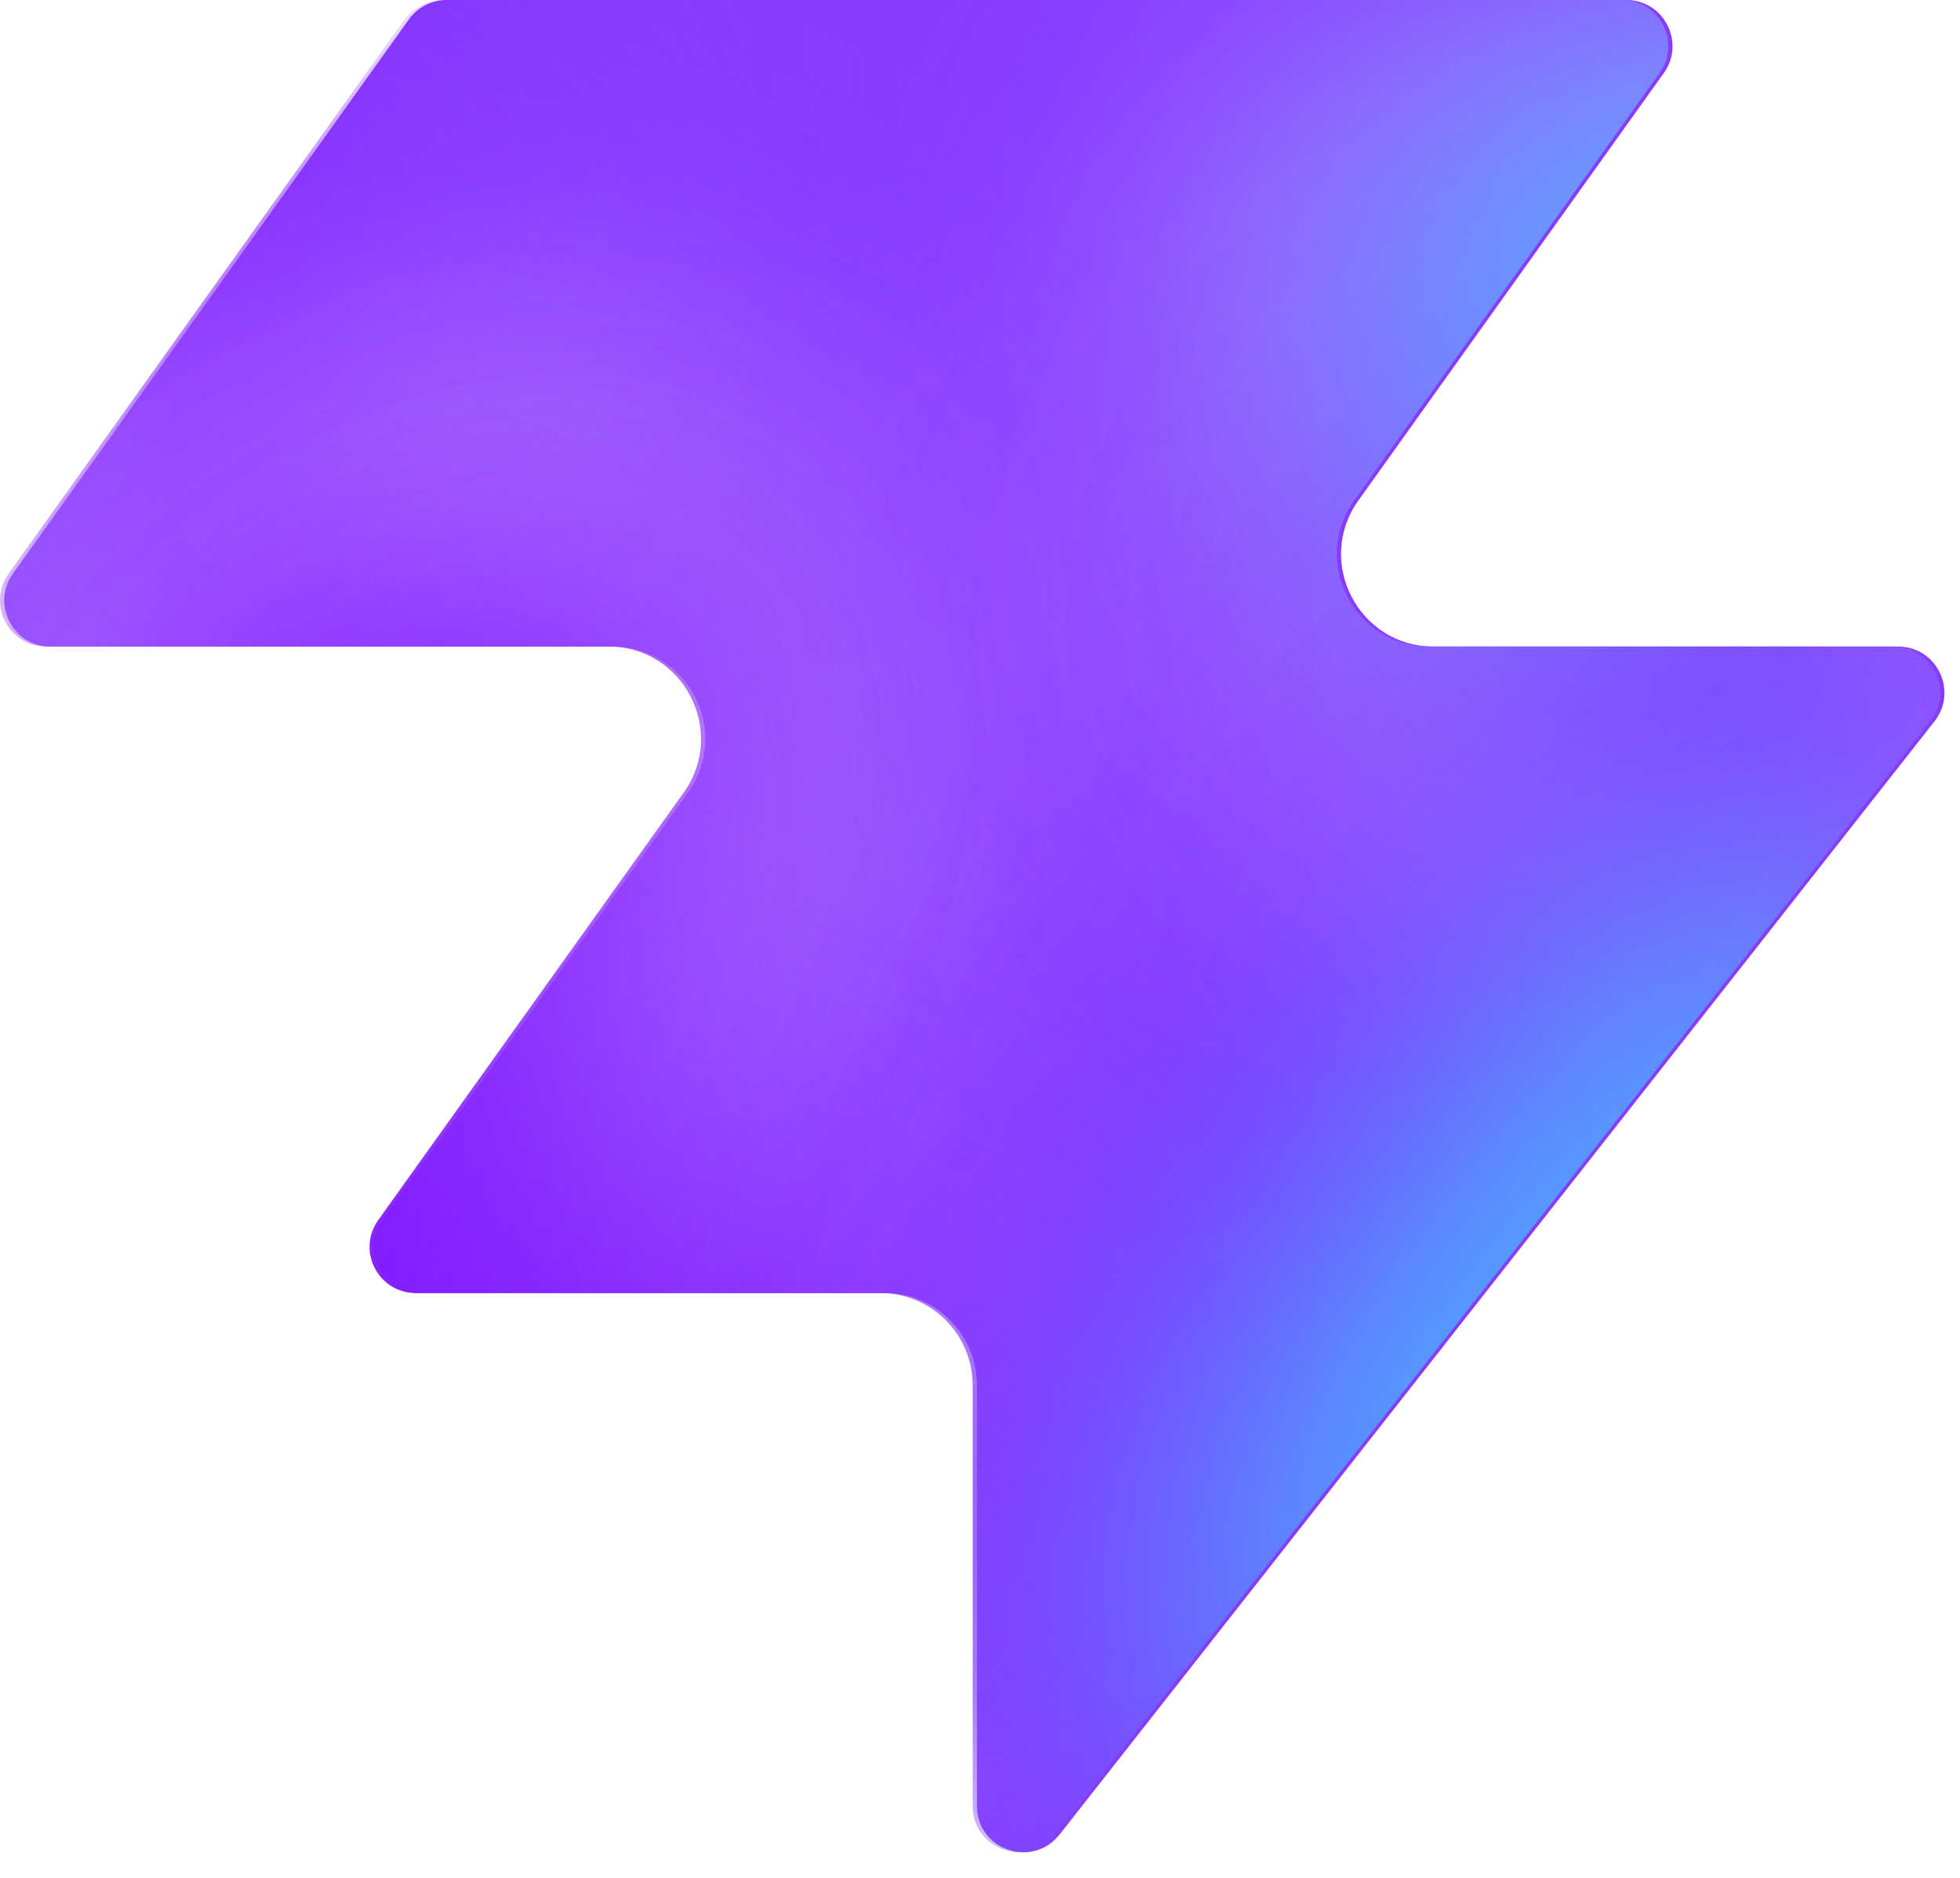
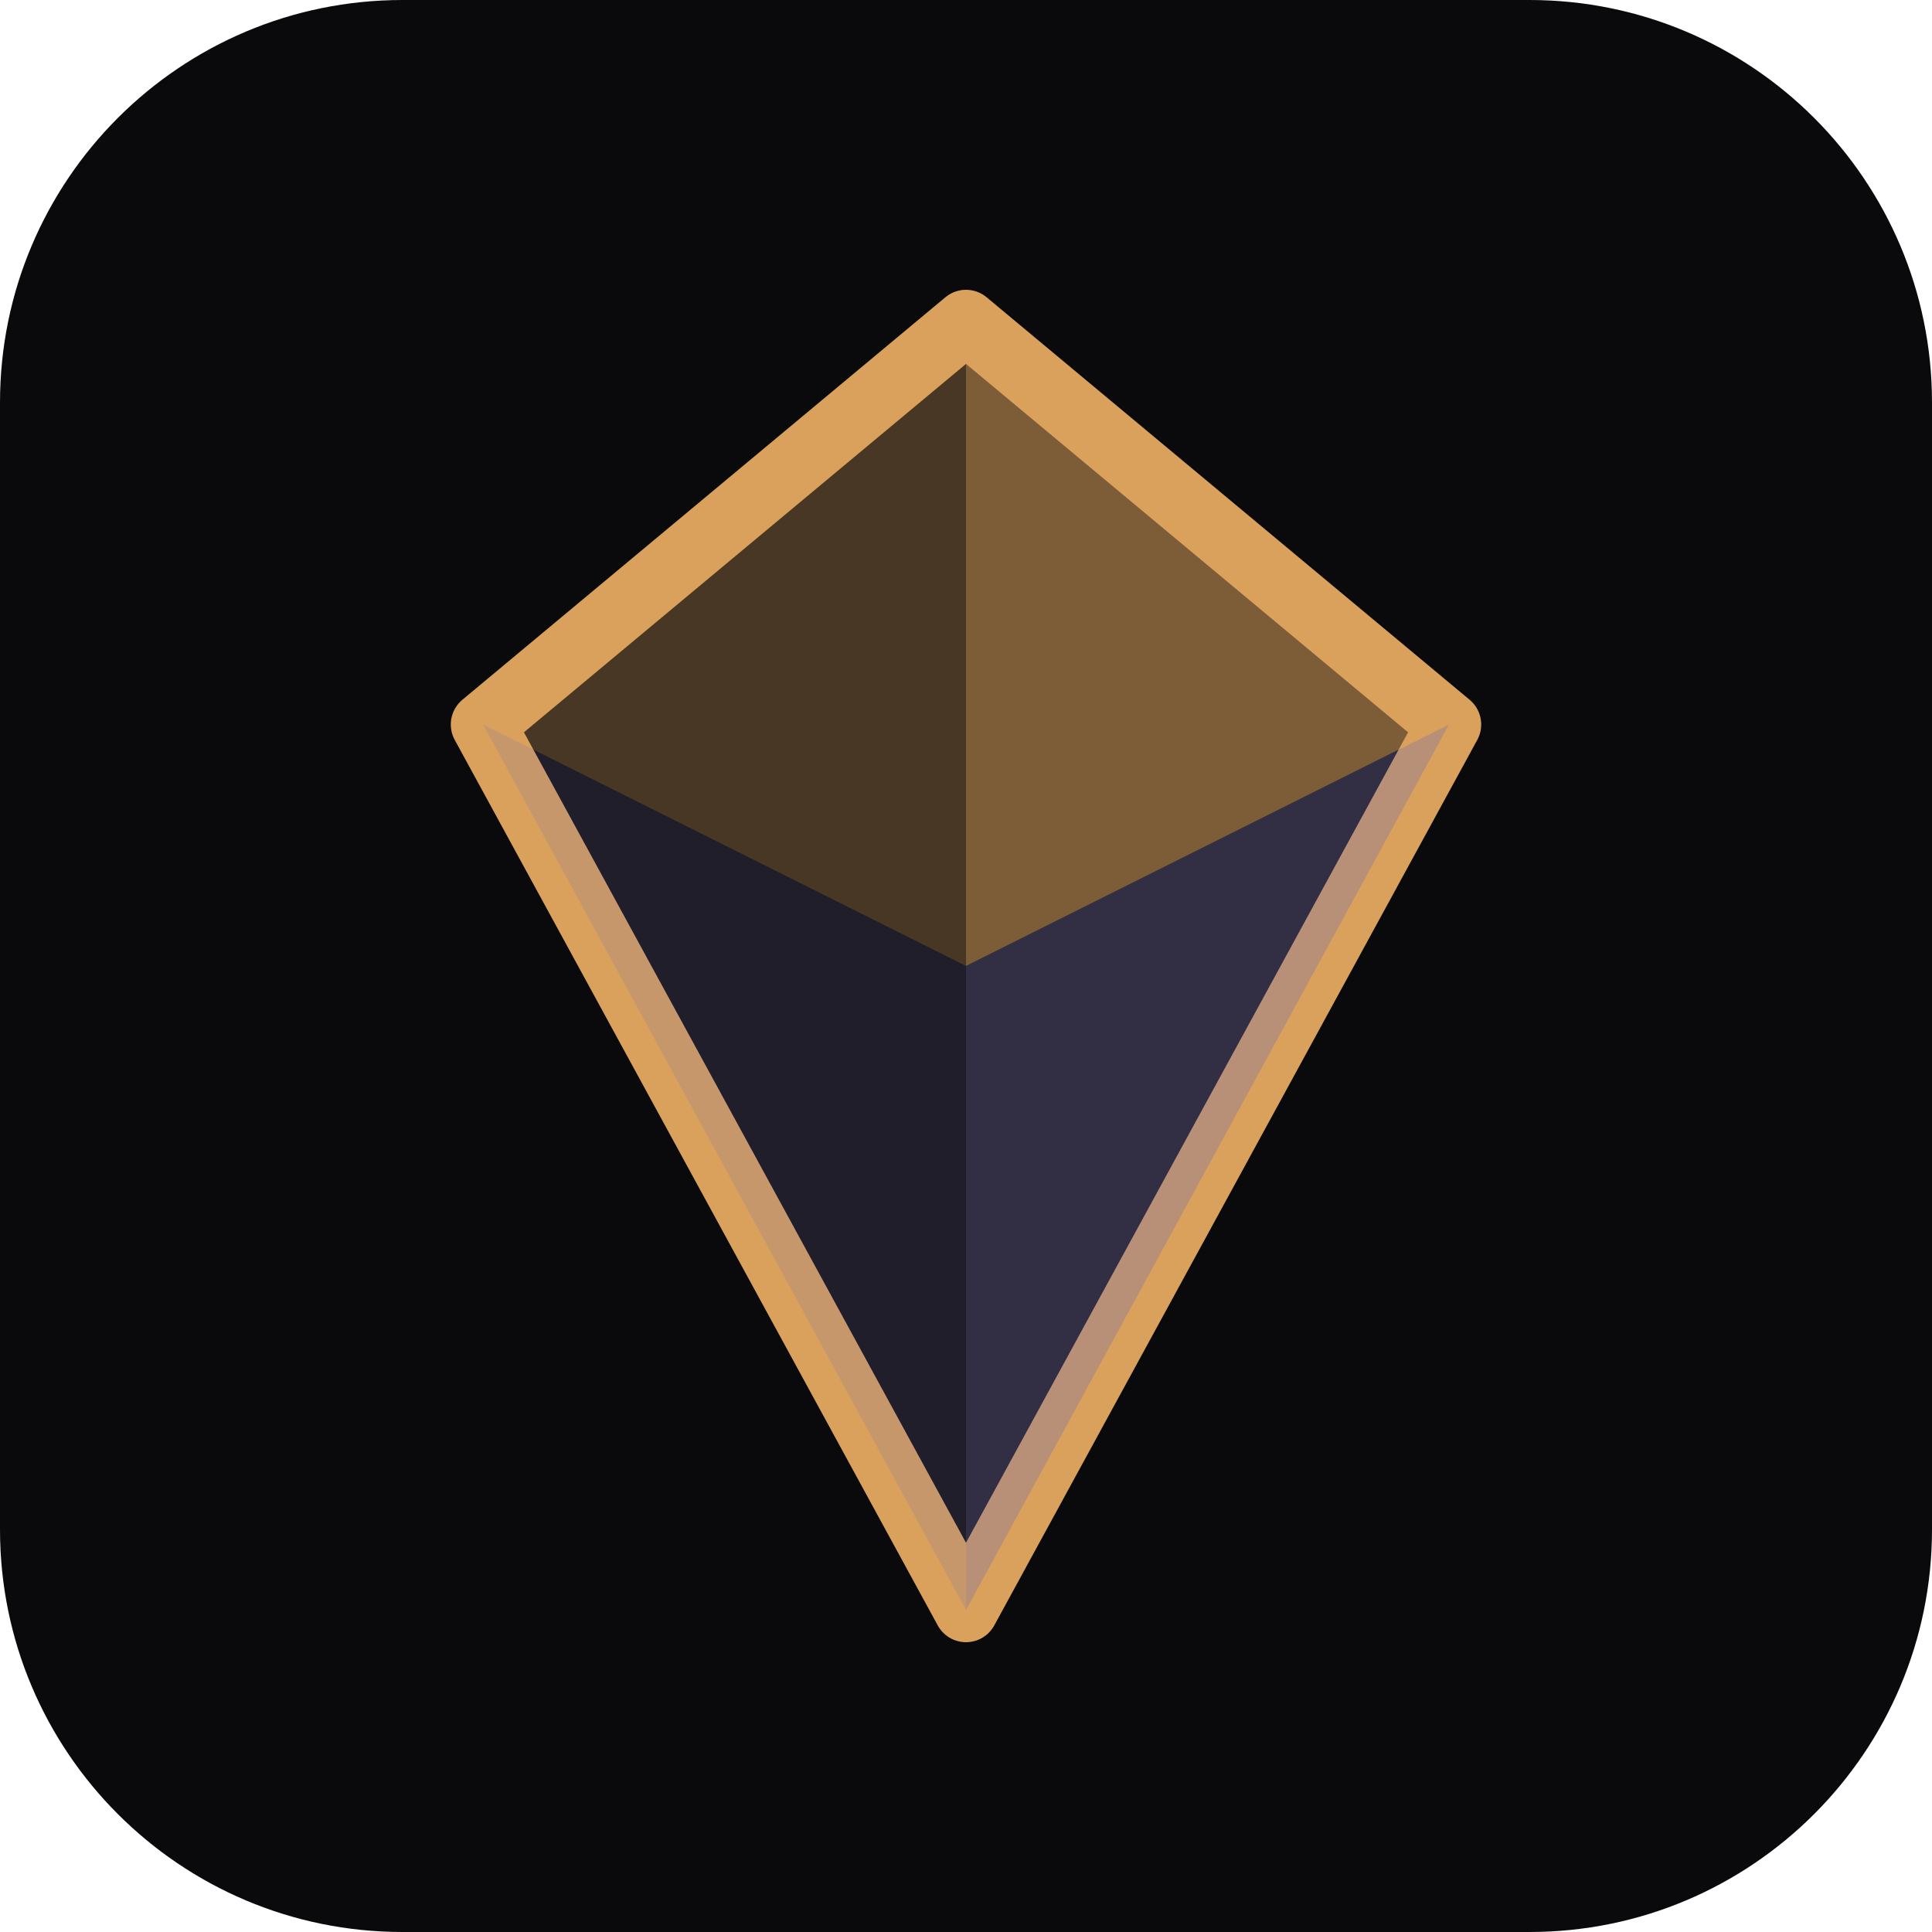
- <svg xmlns="http://www.w3.org/2000/svg" width="48" height="46" fill="none" viewBox="0 0 48 46">
-   <path fill="#863bff" d="M25.946 44.938c-.664.845-2.021.375-2.021-.698V33.937a2.26 2.26 0 0 0-2.262-2.262H10.287c-.92 0-1.456-1.04-.92-1.788l7.48-10.471c1.07-1.497 0-3.578-1.842-3.578H1.237c-.92 0-1.456-1.04-.92-1.788L10.013.474c.214-.297.556-.474.92-.474h28.894c.92 0 1.456 1.04.92 1.788l-7.48 10.471c-1.07 1.498 0 3.579 1.842 3.579h11.377c.943 0 1.473 1.088.89 1.83L25.947 44.94z" style="fill:#863bff;fill:color(display-p3 .525 .23 1);fill-opacity:1" />
-   <mask id="a" width="48" height="46" x="0" y="0" maskUnits="userSpaceOnUse" style="mask-type:alpha">
-     <path fill="#000" d="M25.842 44.938c-.664.844-2.021.375-2.021-.698V33.937a2.26 2.26 0 0 0-2.262-2.262H10.183c-.92 0-1.456-1.04-.92-1.788l7.48-10.471c1.07-1.498 0-3.579-1.842-3.579H1.133c-.92 0-1.456-1.04-.92-1.787L9.91.473c.214-.297.556-.474.92-.474h28.894c.92 0 1.456 1.04.92 1.788l-7.48 10.471c-1.07 1.498 0 3.578 1.842 3.578h11.377c.943 0 1.473 1.088.89 1.832L25.843 44.94z" style="fill:#000;fill-opacity:1" />
-   </mask>
-   <g mask="url(#a)">
-     <g filter="url(#b)">
-       <ellipse cx="5.508" cy="14.704" fill="#ede6ff" rx="5.508" ry="14.704" style="fill:#ede6ff;fill:color(display-p3 .927 .903 1);fill-opacity:1" transform="matrix(.00324 1 1 -.00324 -4.47 31.516)" />
-     </g>
-     <g filter="url(#c)">
-       <ellipse cx="10.399" cy="29.851" fill="#ede6ff" rx="10.399" ry="29.851" style="fill:#ede6ff;fill:color(display-p3 .927 .903 1);fill-opacity:1" transform="matrix(.00324 1 1 -.00324 -39.328 7.883)" />
-     </g>
-     <g filter="url(#d)">
-       <ellipse cx="5.508" cy="30.487" fill="#7e14ff" rx="5.508" ry="30.487" style="fill:#7e14ff;fill:color(display-p3 .492 .077 1);fill-opacity:1" transform="rotate(89.814 -25.913 -14.639)scale(1 -1)" />
-     </g>
-     <g filter="url(#e)">
-       <ellipse cx="5.508" cy="30.599" fill="#7e14ff" rx="5.508" ry="30.599" style="fill:#7e14ff;fill:color(display-p3 .492 .077 1);fill-opacity:1" transform="rotate(89.814 -32.644 -3.334)scale(1 -1)" />
-     </g>
-     <g filter="url(#f)">
-       <ellipse cx="5.508" cy="30.599" fill="#7e14ff" rx="5.508" ry="30.599" style="fill:#7e14ff;fill:color(display-p3 .492 .077 1);fill-opacity:1" transform="matrix(.00324 1 1 -.00324 -34.34 30.47)" />
-     </g>
-     <g filter="url(#g)">
-       <ellipse cx="14.072" cy="22.078" fill="#ede6ff" rx="14.072" ry="22.078" style="fill:#ede6ff;fill:color(display-p3 .927 .903 1);fill-opacity:1" transform="rotate(93.35 24.506 48.493)scale(-1 1)" />
-     </g>
-     <g filter="url(#h)">
-       <ellipse cx="3.47" cy="21.501" fill="#7e14ff" rx="3.47" ry="21.501" style="fill:#7e14ff;fill:color(display-p3 .492 .077 1);fill-opacity:1" transform="rotate(89.009 28.708 47.59)scale(-1 1)" />
-     </g>
-     <g filter="url(#i)">
-       <ellipse cx="3.47" cy="21.501" fill="#7e14ff" rx="3.47" ry="21.501" style="fill:#7e14ff;fill:color(display-p3 .492 .077 1);fill-opacity:1" transform="rotate(89.009 28.708 47.59)scale(-1 1)" />
-     </g>
-     <g filter="url(#j)">
-       <ellipse cx=".387" cy="8.972" fill="#7e14ff" rx="4.407" ry="29.108" style="fill:#7e14ff;fill:color(display-p3 .492 .077 1);fill-opacity:1" transform="rotate(39.51 .387 8.972)" />
-     </g>
-     <g filter="url(#k)">
-       <ellipse cx="47.523" cy="-6.092" fill="#7e14ff" rx="4.407" ry="29.108" style="fill:#7e14ff;fill:color(display-p3 .492 .077 1);fill-opacity:1" transform="rotate(37.892 47.523 -6.092)" />
-     </g>
-     <g filter="url(#l)">
-       <ellipse cx="41.412" cy="6.333" fill="#47bfff" rx="5.971" ry="9.665" style="fill:#47bfff;fill:color(display-p3 .28 .748 1);fill-opacity:1" transform="rotate(37.892 41.412 6.333)" />
-     </g>
-     <g filter="url(#m)">
-       <ellipse cx="-1.879" cy="38.332" fill="#7e14ff" rx="4.407" ry="29.108" style="fill:#7e14ff;fill:color(display-p3 .492 .077 1);fill-opacity:1" transform="rotate(37.892 -1.88 38.332)" />
-     </g>
-     <g filter="url(#n)">
-       <ellipse cx="-1.879" cy="38.332" fill="#7e14ff" rx="4.407" ry="29.108" style="fill:#7e14ff;fill:color(display-p3 .492 .077 1);fill-opacity:1" transform="rotate(37.892 -1.88 38.332)" />
-     </g>
-     <g filter="url(#o)">
-       <ellipse cx="35.651" cy="29.907" fill="#7e14ff" rx="4.407" ry="29.108" style="fill:#7e14ff;fill:color(display-p3 .492 .077 1);fill-opacity:1" transform="rotate(37.892 35.651 29.907)" />
-     </g>
-     <g filter="url(#p)">
-       <ellipse cx="38.418" cy="32.4" fill="#47bfff" rx="5.971" ry="15.297" style="fill:#47bfff;fill:color(display-p3 .28 .748 1);fill-opacity:1" transform="rotate(37.892 38.418 32.4)" />
-     </g>
-   </g>
-   <defs>
-     <filter id="b" width="60.045" height="41.654" x="-19.77" y="16.149" color-interpolation-filters="sRGB" filterUnits="userSpaceOnUse">
-       <feFlood flood-opacity="0" result="BackgroundImageFix" />
-       <feBlend in="SourceGraphic" in2="BackgroundImageFix" result="shape" />
-       <feGaussianBlur result="effect1_foregroundBlur_2002_17158" stdDeviation="7.659" />
-     </filter>
-     <filter id="c" width="90.34" height="51.437" x="-54.613" y="-7.533" color-interpolation-filters="sRGB" filterUnits="userSpaceOnUse">
-       <feFlood flood-opacity="0" result="BackgroundImageFix" />
-       <feBlend in="SourceGraphic" in2="BackgroundImageFix" result="shape" />
-       <feGaussianBlur result="effect1_foregroundBlur_2002_17158" stdDeviation="7.659" />
-     </filter>
-     <filter id="d" width="79.355" height="29.4" x="-49.64" y="2.03" color-interpolation-filters="sRGB" filterUnits="userSpaceOnUse">
-       <feFlood flood-opacity="0" result="BackgroundImageFix" />
-       <feBlend in="SourceGraphic" in2="BackgroundImageFix" result="shape" />
-       <feGaussianBlur result="effect1_foregroundBlur_2002_17158" stdDeviation="4.596" />
-     </filter>
-     <filter id="e" width="79.579" height="29.4" x="-45.045" y="20.029" color-interpolation-filters="sRGB" filterUnits="userSpaceOnUse">
-       <feFlood flood-opacity="0" result="BackgroundImageFix" />
-       <feBlend in="SourceGraphic" in2="BackgroundImageFix" result="shape" />
-       <feGaussianBlur result="effect1_foregroundBlur_2002_17158" stdDeviation="4.596" />
-     </filter>
-     <filter id="f" width="79.579" height="29.4" x="-43.513" y="21.178" color-interpolation-filters="sRGB" filterUnits="userSpaceOnUse">
-       <feFlood flood-opacity="0" result="BackgroundImageFix" />
-       <feBlend in="SourceGraphic" in2="BackgroundImageFix" result="shape" />
-       <feGaussianBlur result="effect1_foregroundBlur_2002_17158" stdDeviation="4.596" />
-     </filter>
-     <filter id="g" width="74.749" height="58.852" x="15.756" y="-17.901" color-interpolation-filters="sRGB" filterUnits="userSpaceOnUse">
-       <feFlood flood-opacity="0" result="BackgroundImageFix" />
-       <feBlend in="SourceGraphic" in2="BackgroundImageFix" result="shape" />
-       <feGaussianBlur result="effect1_foregroundBlur_2002_17158" stdDeviation="7.659" />
-     </filter>
-     <filter id="h" width="61.377" height="25.362" x="23.548" y="2.284" color-interpolation-filters="sRGB" filterUnits="userSpaceOnUse">
-       <feFlood flood-opacity="0" result="BackgroundImageFix" />
-       <feBlend in="SourceGraphic" in2="BackgroundImageFix" result="shape" />
-       <feGaussianBlur result="effect1_foregroundBlur_2002_17158" stdDeviation="4.596" />
-     </filter>
-     <filter id="i" width="61.377" height="25.362" x="23.548" y="2.284" color-interpolation-filters="sRGB" filterUnits="userSpaceOnUse">
-       <feFlood flood-opacity="0" result="BackgroundImageFix" />
-       <feBlend in="SourceGraphic" in2="BackgroundImageFix" result="shape" />
-       <feGaussianBlur result="effect1_foregroundBlur_2002_17158" stdDeviation="4.596" />
-     </filter>
-     <filter id="j" width="56.045" height="63.649" x="-27.636" y="-22.853" color-interpolation-filters="sRGB" filterUnits="userSpaceOnUse">
-       <feFlood flood-opacity="0" result="BackgroundImageFix" />
-       <feBlend in="SourceGraphic" in2="BackgroundImageFix" result="shape" />
-       <feGaussianBlur result="effect1_foregroundBlur_2002_17158" stdDeviation="4.596" />
-     </filter>
-     <filter id="k" width="54.814" height="64.646" x="20.116" y="-38.415" color-interpolation-filters="sRGB" filterUnits="userSpaceOnUse">
-       <feFlood flood-opacity="0" result="BackgroundImageFix" />
-       <feBlend in="SourceGraphic" in2="BackgroundImageFix" result="shape" />
-       <feGaussianBlur result="effect1_foregroundBlur_2002_17158" stdDeviation="4.596" />
-     </filter>
-     <filter id="l" width="33.541" height="35.313" x="24.641" y="-11.323" color-interpolation-filters="sRGB" filterUnits="userSpaceOnUse">
-       <feFlood flood-opacity="0" result="BackgroundImageFix" />
-       <feBlend in="SourceGraphic" in2="BackgroundImageFix" result="shape" />
-       <feGaussianBlur result="effect1_foregroundBlur_2002_17158" stdDeviation="4.596" />
-     </filter>
-     <filter id="m" width="54.814" height="64.646" x="-29.286" y="6.009" color-interpolation-filters="sRGB" filterUnits="userSpaceOnUse">
-       <feFlood flood-opacity="0" result="BackgroundImageFix" />
-       <feBlend in="SourceGraphic" in2="BackgroundImageFix" result="shape" />
-       <feGaussianBlur result="effect1_foregroundBlur_2002_17158" stdDeviation="4.596" />
-     </filter>
-     <filter id="n" width="54.814" height="64.646" x="-29.286" y="6.009" color-interpolation-filters="sRGB" filterUnits="userSpaceOnUse">
-       <feFlood flood-opacity="0" result="BackgroundImageFix" />
-       <feBlend in="SourceGraphic" in2="BackgroundImageFix" result="shape" />
-       <feGaussianBlur result="effect1_foregroundBlur_2002_17158" stdDeviation="4.596" />
-     </filter>
-     <filter id="o" width="54.814" height="64.646" x="8.244" y="-2.416" color-interpolation-filters="sRGB" filterUnits="userSpaceOnUse">
-       <feFlood flood-opacity="0" result="BackgroundImageFix" />
-       <feBlend in="SourceGraphic" in2="BackgroundImageFix" result="shape" />
-       <feGaussianBlur result="effect1_foregroundBlur_2002_17158" stdDeviation="4.596" />
-     </filter>
-     <filter id="p" width="39.409" height="43.623" x="18.713" y="10.588" color-interpolation-filters="sRGB" filterUnits="userSpaceOnUse">
-       <feFlood flood-opacity="0" result="BackgroundImageFix" />
-       <feBlend in="SourceGraphic" in2="BackgroundImageFix" result="shape" />
-       <feGaussianBlur result="effect1_foregroundBlur_2002_17158" stdDeviation="4.596" />
-     </filter>
-   </defs>
+ <svg xmlns="http://www.w3.org/2000/svg" viewBox="0 0 48 48" width="48" height="48">
+   <rect width="48" height="48" rx="10" fill="#0a0a0d" />
+   <path d="M24 8 L36 18 L24 40 L12 18 Z" fill="none" stroke="#d9a15c" stroke-width="1.6" stroke-linejoin="round" />
+   <path d="M24 8 L36 18 L24 24 Z" fill="#d9a15c" fill-opacity="0.55" />
+   <path d="M12 18 L24 24 L24 8 Z" fill="#d9a15c" fill-opacity="0.3" />
+   <path d="M24 24 L36 18 L24 40 Z" fill="#7c6fa8" fill-opacity="0.35" />
+   <path d="M12 18 L24 24 L24 40 Z" fill="#7c6fa8" fill-opacity="0.2" />
</svg>
